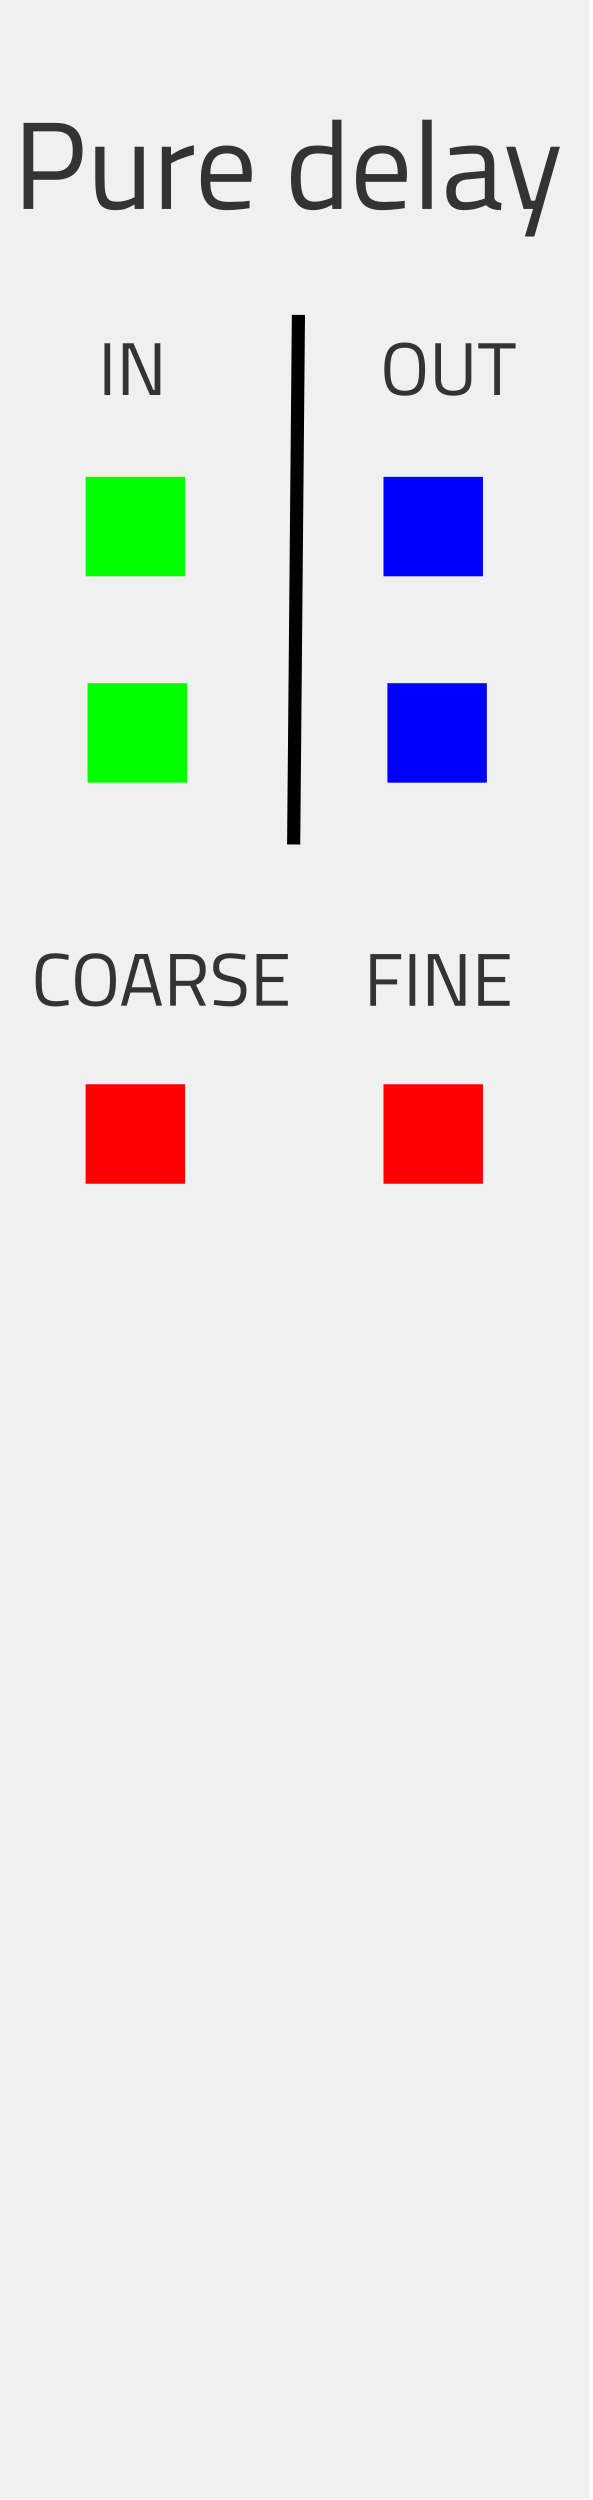
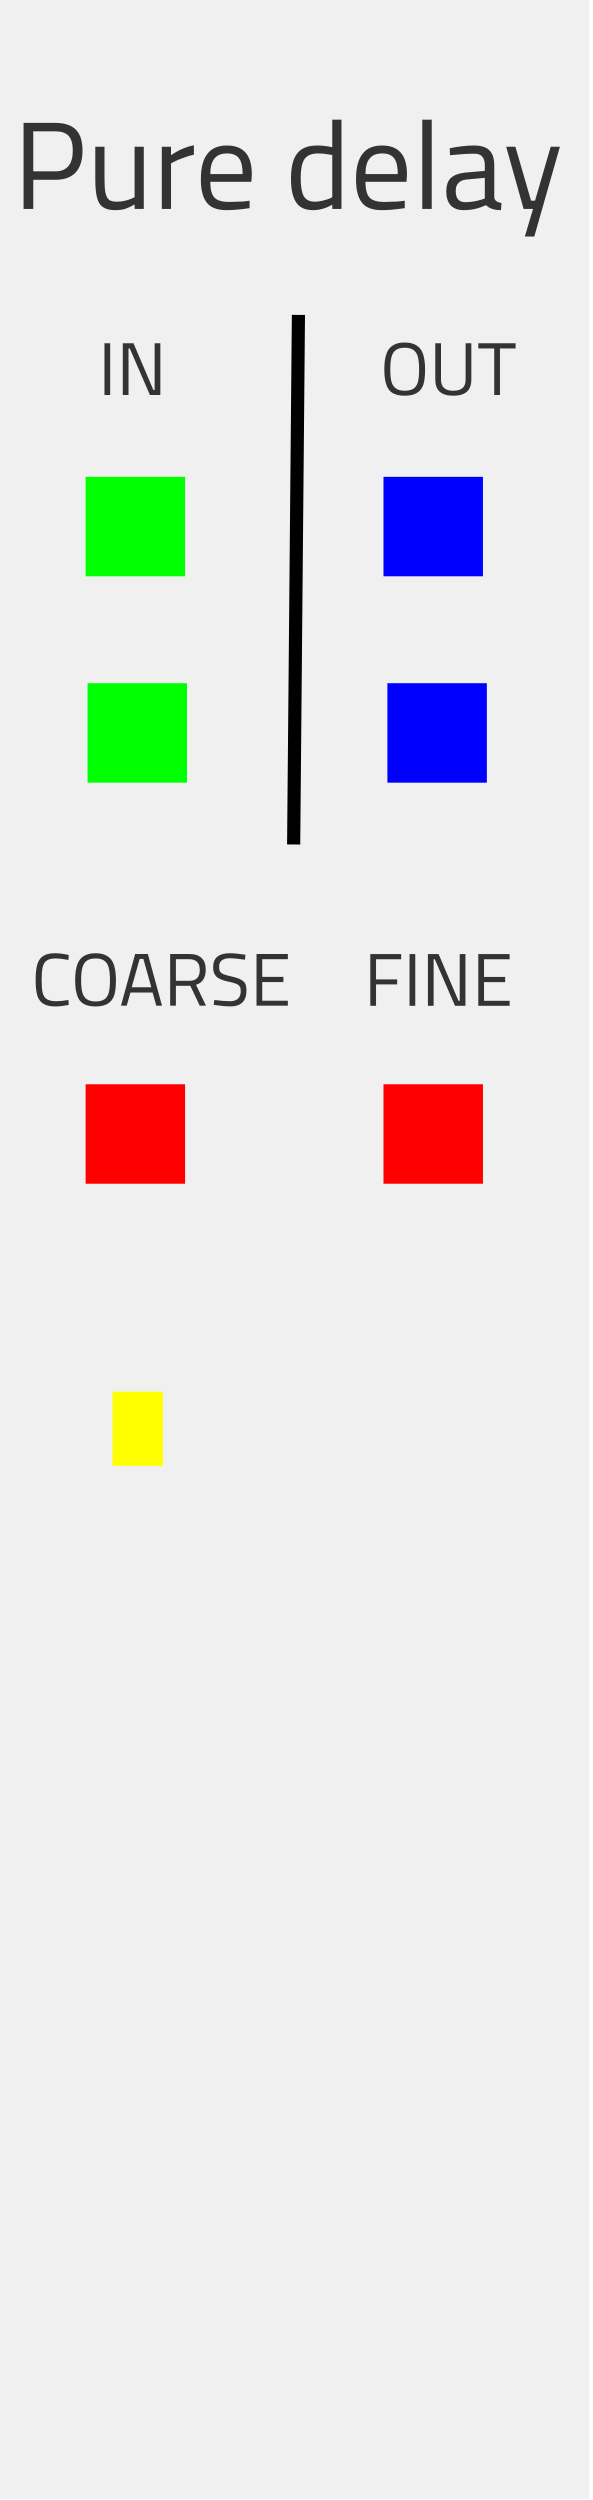
<svg xmlns="http://www.w3.org/2000/svg" width="90" height="380" viewBox="0 0 23.813 100.542" version="1.1" id="svg8">
  <defs id="defs28" />
  <g id="ok" transform="translate(-0.1031427,-196.5002)">
    <g id="layer1">
      <path style="opacity:1;vector-effect:none;fill:#f0f0f0;fill-opacity:1;fill-rule:evenodd;stroke:none;stroke-width:0.486;stroke-linecap:butt;stroke-linejoin:round;stroke-miterlimit:4;stroke-dasharray:none;stroke-dashoffset:0;stroke-opacity:1;paint-order:normal" d="M 0,196.458 H 23.812 V 297 H 0 Z" id="rect817" />
      <path d="m 1.051,204.901 v -3.46 h 1.27 v 0 c 0.373,0 0.65,0.09 0.83,0.27 v 0 0 c 0.18,0.18 0.27,0.46 0.27,0.84 v 0 0 c 0,0.787 -0.367,1.18 -1.1,1.18 v 0 h -0.88 v 1.17 z m 0.39,-1.51 h 0.88 v 0 c 0.473,0 0.71,-0.28 0.71,-0.84 v 0 0 c 0,-0.267 -0.057,-0.463 -0.17,-0.59 v 0 0 c -0.113,-0.12 -0.293,-0.18 -0.54,-0.18 v 0 h -0.88 z m 3.295,1.56 v 0 c -0.213,0 -0.377,-0.04 -0.49,-0.12 v 0 0 c -0.113,-0.073 -0.193,-0.2 -0.24,-0.38 v 0 0 c -0.047,-0.173 -0.07,-0.423 -0.07,-0.75 v 0 -1.3 h 0.37 v 1.3 0 c 0,0.247 0.013,0.433 0.04,0.56 v 0 0 c 0.027,0.127 0.077,0.22 0.15,0.28 v 0 0 c 0.067,0.047 0.173,0.07 0.32,0.07 v 0 0 c 0.227,0 0.46,-0.06 0.7,-0.18 v 0 -2.03 h 0.37 v 2.5 h -0.37 v -0.18 0 c -0.133,0.08 -0.26,0.14 -0.38,0.18 v 0 0 c -0.12,0.033 -0.253,0.05 -0.4,0.05 z m 1.875,-0.05 v -2.5 h 0.37 v 0.34 0 c 0.287,-0.2 0.593,-0.333 0.92,-0.4 v 0 0.38 0 c -0.133,0.027 -0.277,0.07 -0.43,0.13 v 0 0 c -0.153,0.053 -0.273,0.103 -0.36,0.15 v 0 l -0.13,0.07 v 1.83 z m 2.61,0.05 v 0 c -0.38,0 -0.647,-0.1 -0.8,-0.3 v 0 0 c -0.16,-0.2 -0.24,-0.513 -0.24,-0.94 v 0 0 c 0,-0.46 0.087,-0.8 0.26,-1.02 v 0 0 c 0.167,-0.227 0.43,-0.34 0.79,-0.34 v 0 0 c 0.333,0 0.583,0.097 0.75,0.29 v 0 0 c 0.167,0.187 0.25,0.48 0.25,0.88 v 0 l -0.02,0.29 h -1.65 v 0 c 0,0.2 0.023,0.36 0.07,0.48 v 0 0 c 0.047,0.12 0.123,0.203 0.23,0.25 v 0 0 c 0.107,0.053 0.257,0.08 0.45,0.08 v 0 0 c 0.1,0 0.213,-0.003 0.34,-0.01 v 0 0 c 0.127,0 0.24,-0.007 0.34,-0.02 v 0 l 0.15,-0.02 v 0.3 0 c -0.367,0.053 -0.673,0.08 -0.92,0.08 z m -0.66,-1.45 h 1.3 v 0 c 0,-0.3 -0.05,-0.513 -0.15,-0.64 v 0 0 c -0.093,-0.127 -0.253,-0.19 -0.48,-0.19 v 0 0 c -0.227,0 -0.393,0.067 -0.5,0.2 v 0 0 c -0.113,0.133 -0.17,0.343 -0.17,0.63 z m 4.135,1.45 v 0 c -0.32,0 -0.547,-0.103 -0.68,-0.31 v 0 0 c -0.14,-0.207 -0.21,-0.523 -0.21,-0.95 v 0 0 c 0,-0.473 0.083,-0.813 0.25,-1.02 v 0 0 c 0.16,-0.213 0.43,-0.32 0.81,-0.32 v 0 0 c 0.193,0 0.393,0.023 0.6,0.07 v 0 -1.11 h 0.37 v 3.59 h -0.37 v -0.17 0 c -0.253,0.147 -0.51,0.22 -0.77,0.22 z m 0.07,-0.34 v 0 c 0.093,0 0.197,-0.013 0.31,-0.04 v 0 0 c 0.113,-0.027 0.21,-0.057 0.29,-0.09 v 0 l 0.1,-0.05 v -1.7 0 c -0.22,-0.04 -0.41,-0.06 -0.57,-0.06 v 0 0 c -0.26,0 -0.443,0.077 -0.55,0.23 v 0 0 c -0.1,0.153 -0.15,0.407 -0.15,0.76 v 0 0 c 0,0.327 0.04,0.567 0.12,0.72 v 0 0 c 0.087,0.153 0.237,0.23 0.45,0.23 z m 2.695,0.34 v 0 c -0.38,0 -0.647,-0.1 -0.8,-0.3 v 0 0 c -0.16,-0.2 -0.24,-0.513 -0.24,-0.94 v 0 0 c 0,-0.46 0.087,-0.8 0.26,-1.02 v 0 0 c 0.167,-0.227 0.43,-0.34 0.79,-0.34 v 0 0 c 0.333,0 0.583,0.097 0.75,0.29 v 0 0 c 0.167,0.187 0.25,0.48 0.25,0.88 v 0 l -0.02,0.29 h -1.65 v 0 c 0,0.2 0.023,0.36 0.07,0.48 v 0 0 c 0.047,0.12 0.123,0.203 0.23,0.25 v 0 0 c 0.107,0.053 0.257,0.08 0.45,0.08 v 0 0 c 0.1,0 0.213,-0.003 0.34,-0.01 v 0 0 c 0.127,0 0.24,-0.007 0.34,-0.02 v 0 l 0.15,-0.02 v 0.3 0 c -0.367,0.053 -0.673,0.08 -0.92,0.08 z m -0.66,-1.45 h 1.3 v 0 c 0,-0.3 -0.05,-0.513 -0.15,-0.64 v 0 0 c -0.093,-0.127 -0.253,-0.19 -0.48,-0.19 v 0 0 c -0.227,0 -0.393,0.067 -0.5,0.2 v 0 0 c -0.113,0.133 -0.17,0.343 -0.17,0.63 z m 2.285,1.4 v -3.59 h 0.38 v 3.59 z m 1.675,0.05 v 0 c -0.233,0 -0.41,-0.063 -0.53,-0.19 v 0 0 c -0.12,-0.133 -0.18,-0.32 -0.18,-0.56 v 0 0 c 0,-0.24 0.06,-0.42 0.18,-0.54 v 0 0 c 0.127,-0.12 0.32,-0.193 0.58,-0.22 v 0 l 0.79,-0.07 v -0.22 0 c 0,-0.313 -0.137,-0.47 -0.41,-0.47 v 0 0 c -0.267,0 -0.597,0.02 -0.99,0.06 v 0 l -0.01,-0.28 v 0 c 0.36,-0.073 0.683,-0.11 0.97,-0.11 v 0 0 c 0.287,0 0.493,0.063 0.62,0.19 v 0 0 c 0.133,0.127 0.2,0.33 0.2,0.61 v 0 1.28 0 c 0.007,0.127 0.103,0.203 0.29,0.23 v 0 l -0.02,0.29 v 0 c -0.267,0 -0.467,-0.067 -0.6,-0.2 v 0 0 c -0.293,0.133 -0.59,0.2 -0.89,0.2 z m 0.05,-0.32 v 0 c 0.227,0 0.453,-0.037 0.68,-0.11 v 0 l 0.11,-0.04 v -0.83 l -0.74,0.07 v 0 c -0.147,0.013 -0.253,0.06 -0.32,0.14 v 0 0 c -0.073,0.067 -0.11,0.173 -0.11,0.32 v 0 0 c 0,0.3 0.127,0.45 0.38,0.45 z m 2.4,1.38 0.33,-1.11 h -0.38 l -0.7,-2.5 h 0.37 l 0.63,2.17 h 0.16 l 0.63,-2.17 h 0.37 l -1.03,3.61 z" style="white-space:pre;fill:#333333" id="path3" />
      <line style="stroke:#000000" x1="11.993" y1="212.384" x2="11.993" y2="212.384" id="line5" />
      <path d="m 4.304,212.384 v -2.08 h 0.23 v 2.08 z m 2.018,-2.08 h 0.23 v 2.08 h -0.42 l -0.81,-1.87 h -0.05 v 1.87 h -0.23 v -2.08 h 0.43 l 0.8,1.88 h 0.05 z" style="white-space:pre;fill:#333333" id="path7" />
      <path d="m 16.379,212.414 v 0 c -0.207,0 -0.37,-0.037 -0.49,-0.11 v 0 0 c -0.12,-0.073 -0.203,-0.187 -0.25,-0.34 v 0 0 c -0.053,-0.153 -0.08,-0.357 -0.08,-0.61 v 0 0 c 0,-0.247 0.027,-0.45 0.08,-0.61 v 0 0 c 0.053,-0.16 0.14,-0.277 0.26,-0.35 v 0 0 c 0.12,-0.08 0.28,-0.12 0.48,-0.12 v 0 0 c 0.2,0 0.36,0.04 0.48,0.12 v 0 0 c 0.12,0.073 0.207,0.19 0.26,0.35 v 0 0 c 0.053,0.16 0.08,0.367 0.08,0.62 v 0 0 c 0,0.253 -0.023,0.457 -0.07,0.61 v 0 0 c -0.053,0.147 -0.14,0.257 -0.26,0.33 v 0 0 c -0.12,0.073 -0.283,0.11 -0.49,0.11 z m 0,-0.2 v 0 c 0.153,0 0.273,-0.03 0.36,-0.09 v 0 0 c 0.08,-0.053 0.137,-0.14 0.17,-0.26 v 0 0 c 0.033,-0.12 0.05,-0.287 0.05,-0.5 v 0 0 c 0,-0.213 -0.017,-0.383 -0.05,-0.51 v 0 0 c -0.033,-0.127 -0.093,-0.22 -0.18,-0.28 v 0 0 c -0.08,-0.06 -0.197,-0.09 -0.35,-0.09 v 0 0 c -0.147,0 -0.263,0.03 -0.35,0.09 v 0 0 c -0.087,0.06 -0.147,0.153 -0.18,0.28 v 0 0 c -0.033,0.127 -0.05,0.293 -0.05,0.5 v 0 0 c 0,0.213 0.017,0.38 0.05,0.5 v 0 0 c 0.033,0.12 0.093,0.21 0.18,0.27 v 0 0 c 0.087,0.06 0.203,0.09 0.35,0.09 z m 1.95,0.2 v 0 c -0.24,0 -0.42,-0.053 -0.54,-0.16 v 0 0 c -0.12,-0.107 -0.18,-0.273 -0.18,-0.5 v 0 -1.45 h 0.23 v 1.46 0 c 0,0.3 0.163,0.45 0.49,0.45 v 0 0 c 0.166,0 0.293,-0.037 0.38,-0.11 v 0 0 c 0.08,-0.073 0.12,-0.187 0.12,-0.34 v 0 -1.46 h 0.23 v 1.45 0 c 0,0.227 -0.06,0.393 -0.18,0.5 v 0 0 c -0.12,0.107 -0.304,0.16 -0.55,0.16 z m 1.651,-0.03 v -1.87 h -0.64 v -0.21 h 1.5 v 0.21 h -0.63 v 1.87 z" style="white-space:pre;fill:#333333" id="path9" />
      <path d="m 2.317,236.976 v 0 c -0.207,0 -0.37,-0.04 -0.49,-0.12 v 0 0 c -0.113,-0.08 -0.19,-0.193 -0.23,-0.34 v 0 0 c -0.04,-0.153 -0.06,-0.357 -0.06,-0.61 v 0 0 c 0,-0.247 0.02,-0.447 0.06,-0.6 v 0 0 c 0.04,-0.153 0.117,-0.27 0.23,-0.35 v 0 0 c 0.113,-0.08 0.273,-0.12 0.48,-0.12 v 0 0 c 0.16,0 0.347,0.023 0.56,0.07 v 0 l -0.01,0.2 v 0 c -0.2,-0.04 -0.373,-0.06 -0.52,-0.06 v 0 0 c -0.16,0 -0.28,0.03 -0.36,0.09 v 0 0 c -0.08,0.053 -0.133,0.143 -0.16,0.27 v 0 0 c -0.027,0.12 -0.04,0.297 -0.04,0.53 v 0 0 c 0,0.207 0.013,0.367 0.04,0.48 v 0 0 c 0.027,0.12 0.08,0.207 0.16,0.26 v 0 0 c 0.087,0.06 0.217,0.09 0.39,0.09 v 0 0 c 0.133,0 0.297,-0.017 0.49,-0.05 v 0 l 0.01,0.2 v 0 c -0.207,0.04 -0.39,0.06 -0.55,0.06 z m 1.629,0 v 0 c -0.207,0 -0.37,-0.037 -0.49,-0.11 v 0 0 c -0.12,-0.073 -0.204,-0.187 -0.25,-0.34 v 0 0 c -0.054,-0.153 -0.08,-0.357 -0.08,-0.61 v 0 0 c 0,-0.247 0.026,-0.45 0.08,-0.61 v 0 0 c 0.053,-0.16 0.14,-0.277 0.26,-0.35 v 0 0 c 0.12,-0.08 0.28,-0.12 0.48,-0.12 v 0 0 c 0.2,0 0.36,0.04 0.48,0.12 v 0 0 c 0.12,0.073 0.206,0.19 0.26,0.35 v 0 0 c 0.053,0.16 0.08,0.367 0.08,0.62 v 0 0 c 0,0.253 -0.024,0.457 -0.07,0.61 v 0 0 c -0.054,0.147 -0.14,0.257 -0.26,0.33 v 0 0 c -0.12,0.073 -0.284,0.11 -0.49,0.11 z m 0,-0.2 v 0 c 0.153,0 0.273,-0.03 0.36,-0.09 v 0 0 c 0.08,-0.053 0.136,-0.14 0.17,-0.26 v 0 0 c 0.033,-0.12 0.05,-0.287 0.05,-0.5 v 0 0 c 0,-0.213 -0.017,-0.383 -0.05,-0.51 v 0 0 c -0.034,-0.127 -0.094,-0.22 -0.18,-0.28 v 0 0 c -0.08,-0.06 -0.197,-0.09 -0.35,-0.09 v 0 0 c -0.147,0 -0.264,0.03 -0.35,0.09 v 0 0 c -0.087,0.06 -0.147,0.153 -0.18,0.28 v 0 0 c -0.034,0.127 -0.05,0.293 -0.05,0.5 v 0 0 c 0,0.213 0.016,0.38 0.05,0.5 v 0 0 c 0.033,0.12 0.093,0.21 0.18,0.27 v 0 0 c 0.086,0.06 0.203,0.09 0.35,0.09 z m 2.443,0.17 -0.15,-0.53 h -0.89 l -0.15,0.53 h -0.23 l 0.57,-2.08 h 0.51 l 0.57,2.08 z m -0.67,-1.88 -0.32,1.14 h 0.79 l -0.32,-1.14 z m 1.228,1.88 v -2.08 h 0.76 v 0 c 0.227,0 0.393,0.053 0.5,0.16 v 0 0 c 0.113,0.1 0.17,0.257 0.17,0.47 v 0 0 c 0,0.327 -0.13,0.53 -0.39,0.61 v 0 l 0.4,0.84 h -0.25 l -0.38,-0.8 h -0.58 v 0.8 z m 0.23,-1 h 0.54 v 0 c 0.28,0 0.42,-0.147 0.42,-0.44 v 0 0 c 0,-0.287 -0.143,-0.43 -0.43,-0.43 v 0 h -0.53 z m 2.178,1.03 v 0 c -0.14,0 -0.324,-0.017 -0.55,-0.05 v 0 l -0.11,-0.02 0.03,-0.19 v 0 c 0.273,0.033 0.48,0.05 0.62,0.05 v 0 0 c 0.293,0 0.44,-0.137 0.44,-0.41 v 0 0 c 0,-0.08 -0.014,-0.14 -0.04,-0.18 v 0 0 c -0.027,-0.047 -0.074,-0.083 -0.14,-0.11 v 0 0 c -0.067,-0.027 -0.16,-0.053 -0.28,-0.08 v 0 0 c -0.167,-0.033 -0.294,-0.073 -0.38,-0.12 v 0 0 c -0.094,-0.04 -0.16,-0.097 -0.2,-0.17 v 0 0 c -0.047,-0.073 -0.07,-0.173 -0.07,-0.3 v 0 0 c 0,-0.373 0.223,-0.56 0.67,-0.56 v 0 0 c 0.153,0 0.363,0.02 0.63,0.06 v 0 l -0.02,0.2 v 0 c -0.287,-0.04 -0.484,-0.06 -0.59,-0.06 v 0 0 c -0.3,0 -0.45,0.113 -0.45,0.34 v 0 0 c 0,0.087 0.013,0.153 0.04,0.2 v 0 0 c 0.033,0.047 0.083,0.083 0.15,0.11 v 0 0 c 0.073,0.027 0.183,0.057 0.33,0.09 v 0 0 c 0.153,0.033 0.27,0.073 0.35,0.12 v 0 0 c 0.08,0.04 0.14,0.093 0.18,0.16 v 0 0 c 0.033,0.073 0.05,0.167 0.05,0.28 v 0 0 c 0,0.427 -0.22,0.64 -0.66,0.64 z m 2.325,-1.9 h -1.03 v 0.71 h 0.85 v 0.21 h -0.85 v 0.75 h 1.03 v 0.2 h -1.26 v -2.08 h 1.26 z" style="white-space:pre;fill:#333333" id="path11" />
      <path d="m 16.236,235.079 h -1.01 v 0.81 h 0.85 v 0.2 h -0.85 v 0.86 h -0.23 v -2.08 h 1.24 z m 0.338,1.87 v -2.08 h 0.23 v 2.08 z m 2.018,-2.08 h 0.23 v 2.08 h -0.42 l -0.81,-1.87 h -0.05 v 1.87 h -0.23 v -2.08 h 0.43 l 0.8,1.88 h 0.05 z m 2.007,0.21 h -1.03 v 0.71 h 0.85 v 0.21 h -0.85 v 0.75 h 1.03 v 0.2 h -1.26 v -2.08 h 1.26 z" style="white-space:pre;fill:#333333" id="path13" />
    </g>
  </g>
  <line style="stroke: rgb(0, 0, 0);" x1="10.169" y1="22.065" x2="10.169" y2="22.065" id="line16">
    </line>
  <line style="stroke: rgb(0, 0, 0);" x1="4.413" y1="26.095" x2="4.413" y2="26.095" id="line18" />
  <line style="stroke: rgb(0, 0, 0); vector-effect: non-scaling-stroke; stroke-width: 2;" x1="12.002" y1="12.664" x2="11.81" y2="33.962" id="line20" />
  <g id="widgets" />
  <g id="layer2" style="display:inline">
    <rect id="sendout" width="4" height="4" x="15.58" y="27.476" style="fill:#0000ff;stroke-width:0.265" />
    <rect id="o" width="4" height="4" x="15.423" y="19.176" style="fill:#0000ff;stroke-width:0.265" />
    <rect id="coarse" width="4" height="4" x="3.443" y="43.606" style="fill:#ff0000;stroke-width:0.265" />
    <rect id="fine" width="4" height="4" x="15.423" y="43.606" style="fill:#ff0000;stroke-width:0.265" />
    <rect id="sendin" width="4" height="4" y="27.476" style="fill:#00ff00;stroke-width:0.265" x="3.521" />
    <rect id="i" width="4" height="4" y="19.176" style="fill:#00ff00;stroke-width:0.265" x="3.443" />
+     <rect style="fill:#ffff00;stroke:none;stroke-width:0.265" id="mute" width="2.024" height="2.982" x="4.527" y="55.969" />
  </g>
</svg>
